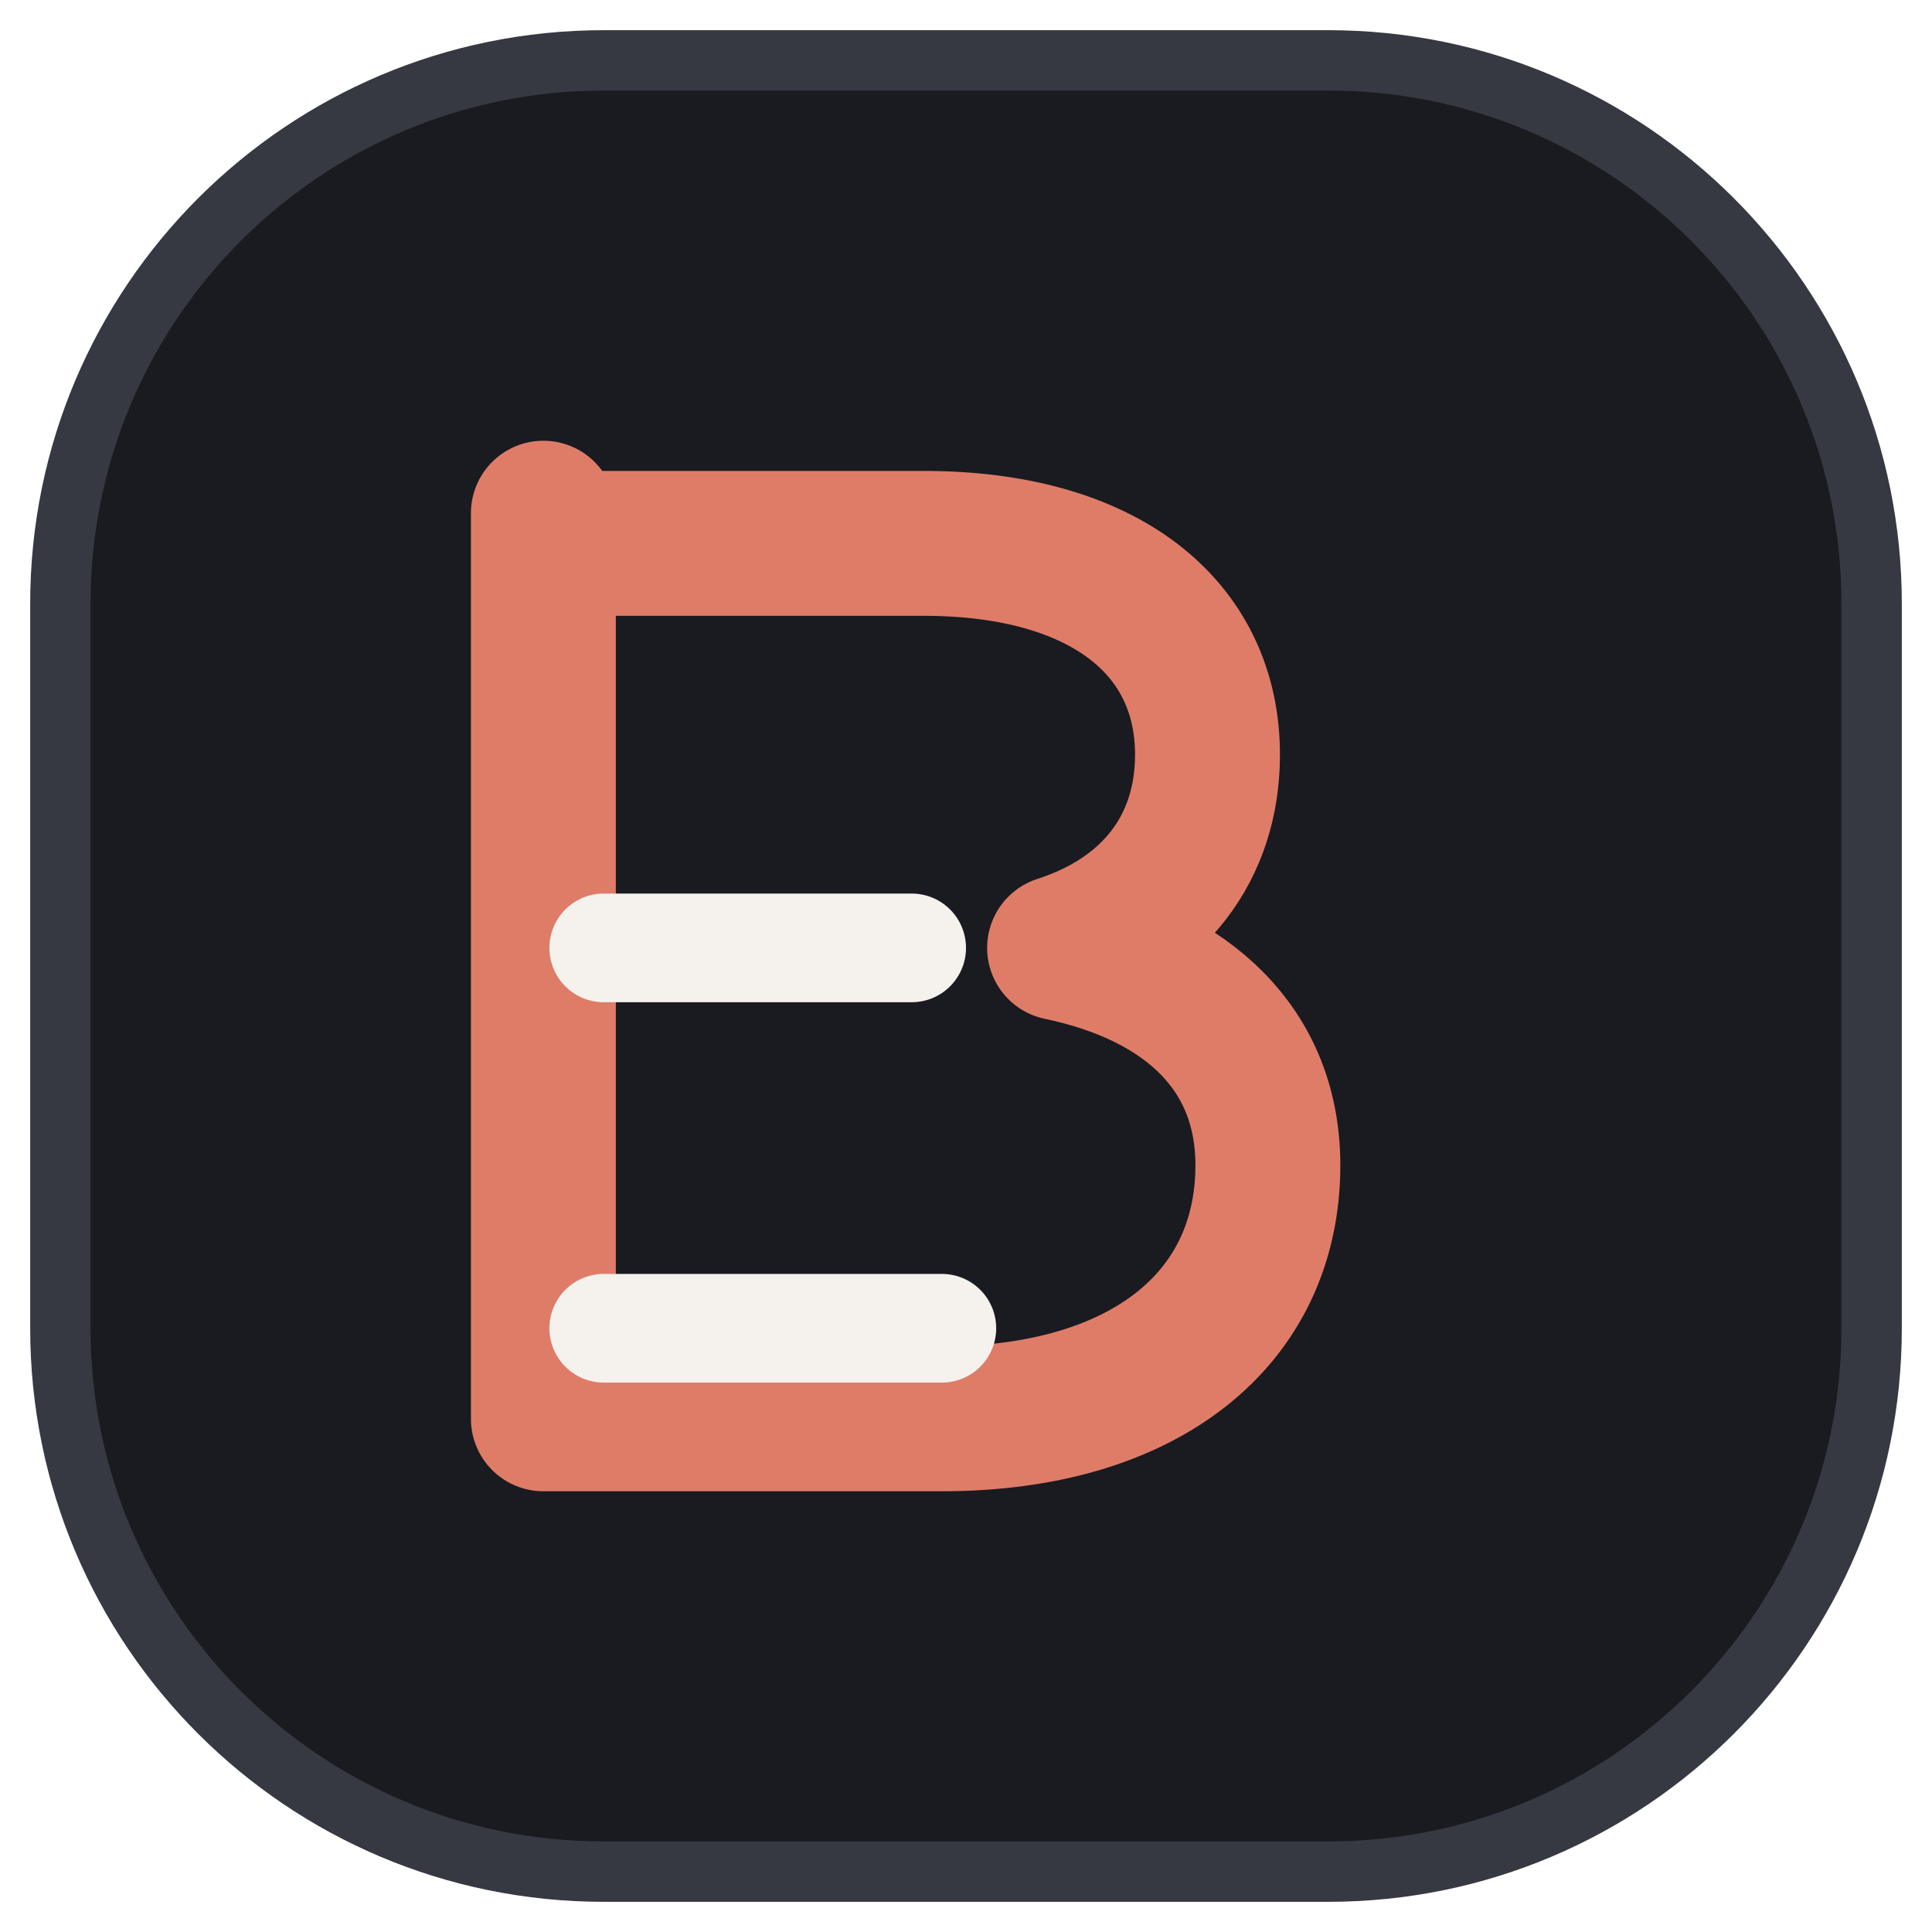
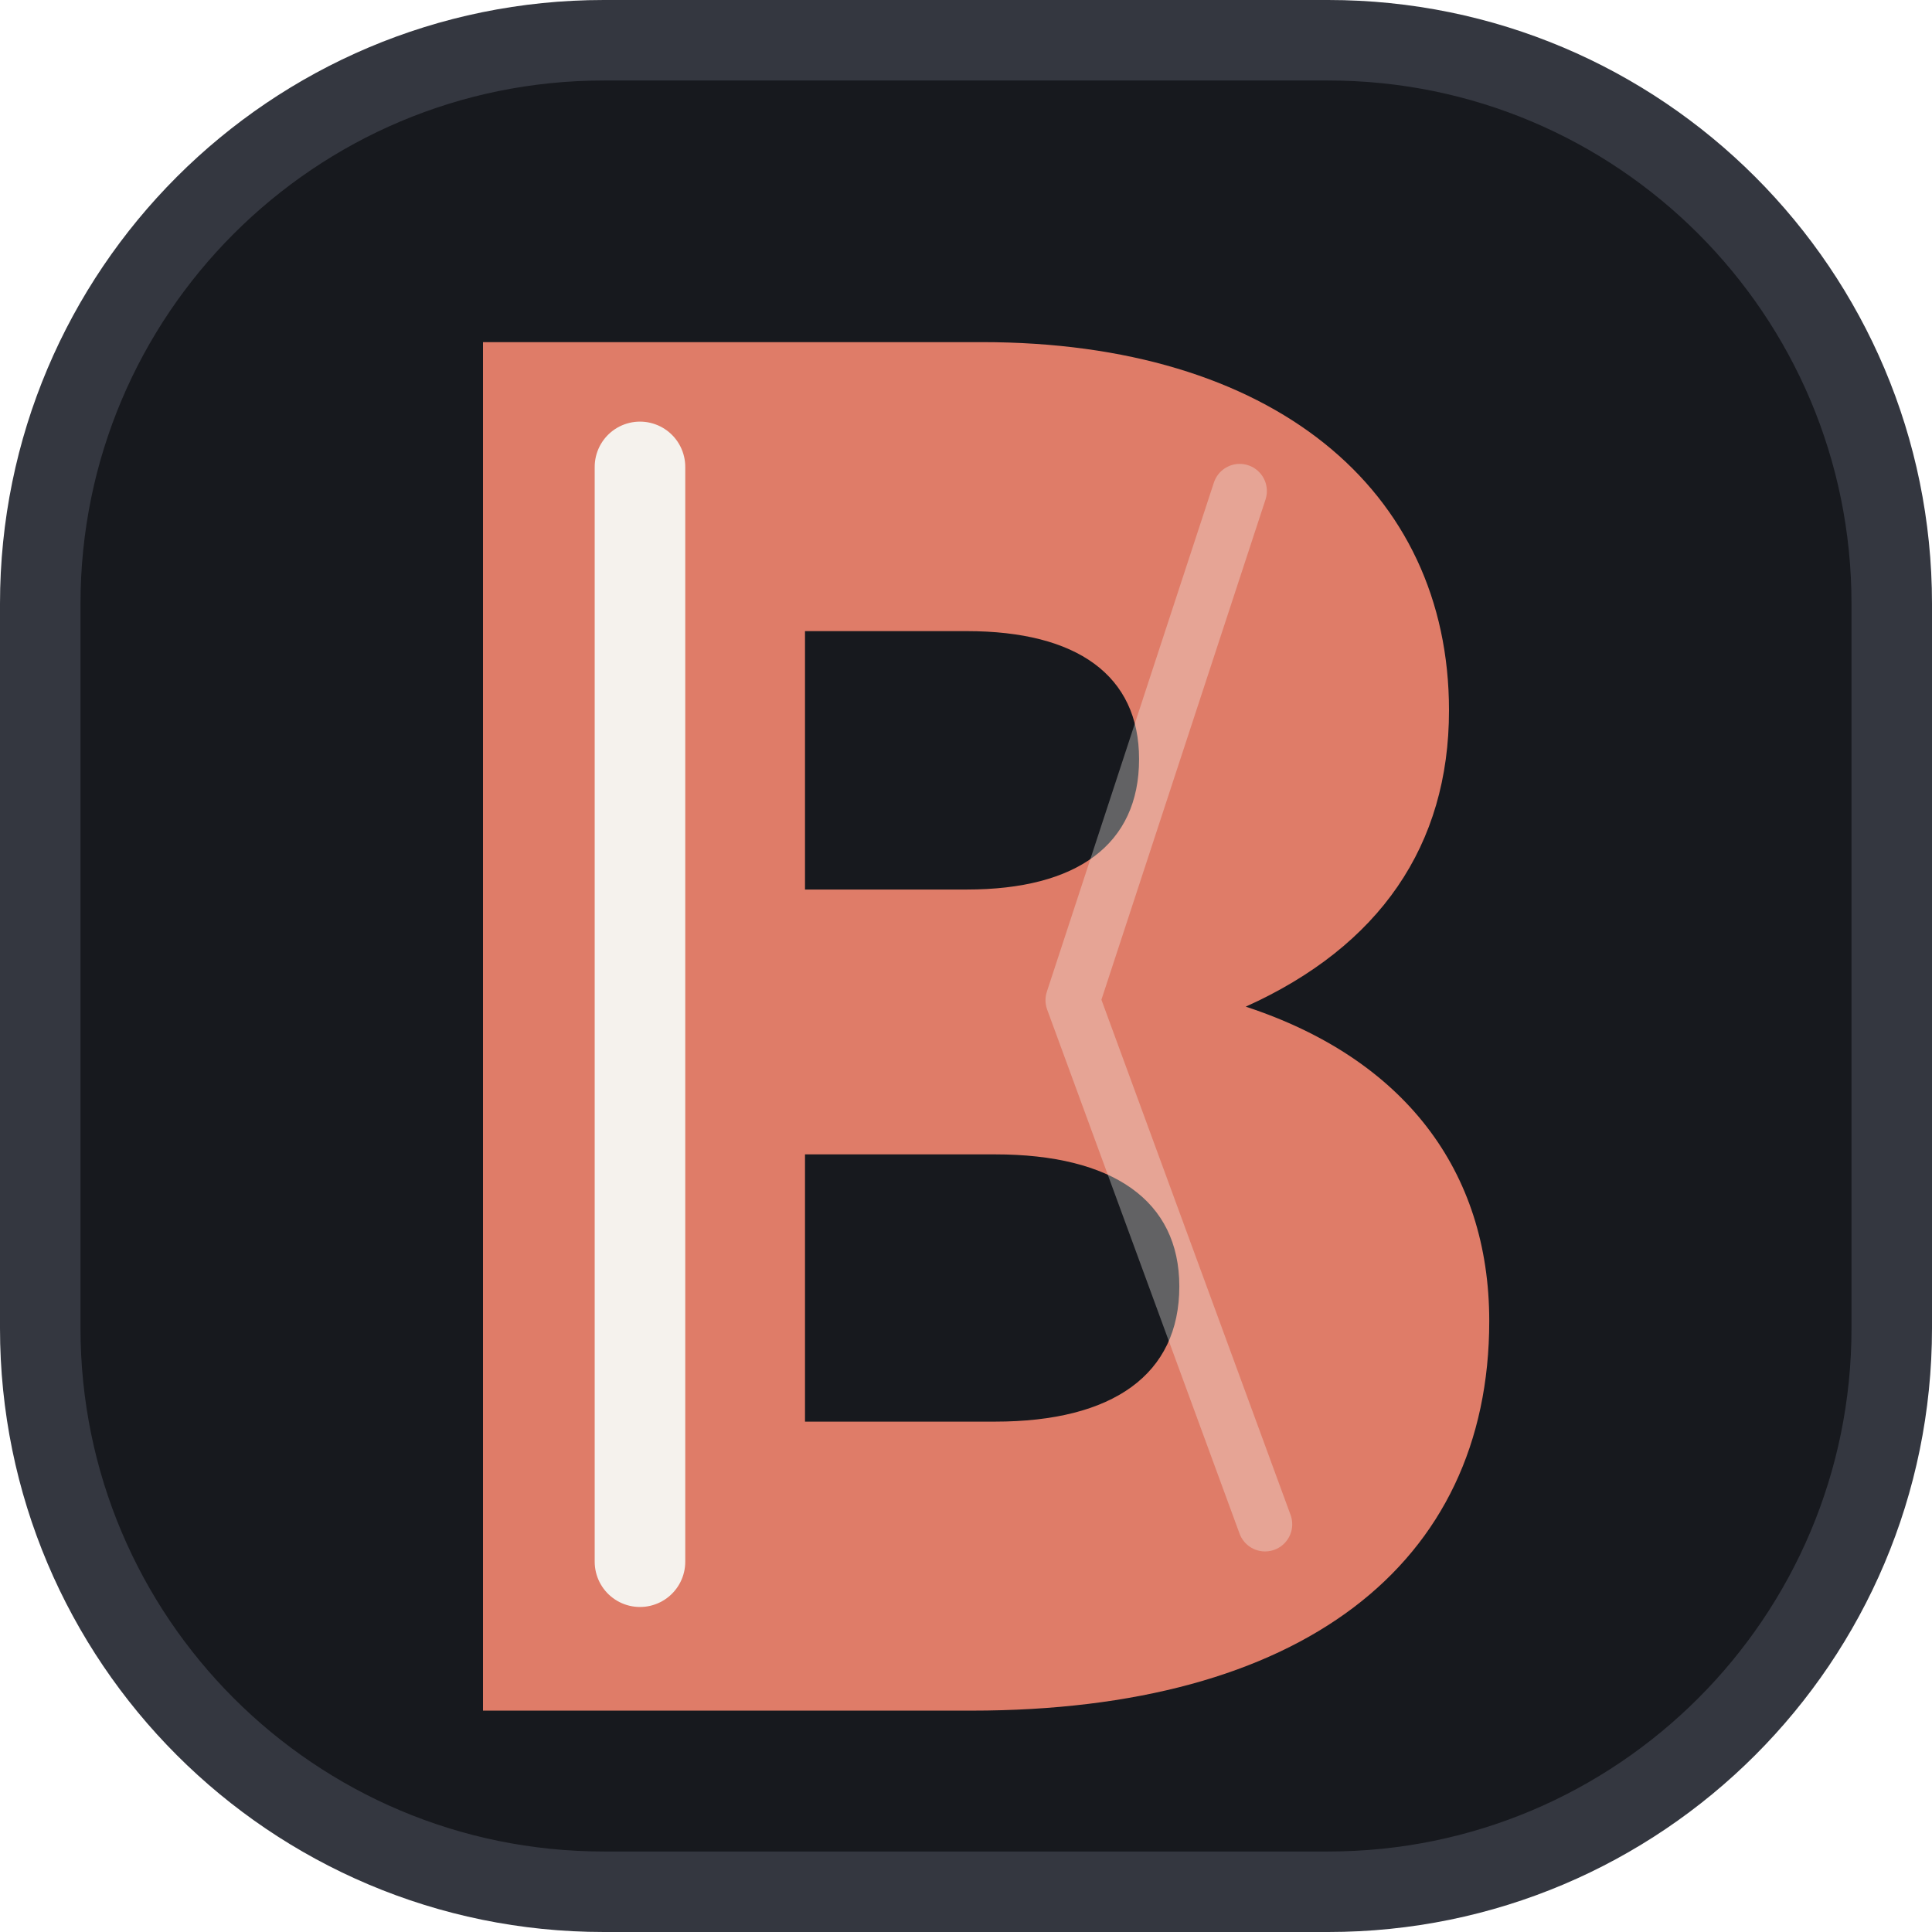
- <svg xmlns="http://www.w3.org/2000/svg" width="32" height="32" viewBox="0 0 32 32" fill="none">
-   <rect x="1" y="1" width="30" height="30" rx="9" fill="#191B20" stroke="#363941" />
-   <path d="M9 8.5v15M9 9h6.3c3 0 4.7 1.4 4.7 3.5 0 1.55-.9 2.7-2.45 3.2 2.15.45 3.45 1.7 3.45 3.6 0 2.55-2.05 4.2-5.4 4.2H9" stroke="#DF7C68" stroke-width="2.4" stroke-linecap="round" stroke-linejoin="round" />
-   <path d="M10 15.7h5.1M10 22h5.6" stroke="#F5F2ED" stroke-width="1.8" stroke-linecap="round" />
+ <svg xmlns="http://www.w3.org/2000/svg" width="48" height="48" viewBox="0 0 48 48" fill="none">
+   <rect x="1" y="1" width="46" height="46" rx="14" fill="#17191E" stroke="#343740" stroke-width="2" />
+   <path fill-rule="evenodd" clip-rule="evenodd" d="M12 8.5h12.4c7.2 0 11.6 3.65 11.6 9.15 0 3.35-1.72 5.86-5.05 7.36C34.88 26.3 37 29.08 37 32.82c0 6.07-4.7 9.68-12.86 9.68H12v-34Zm8 7.18v6.42h4.02c2.74 0 4.28-1.12 4.28-3.24 0-2.08-1.54-3.18-4.28-3.18H20Zm0 13v6.64h4.72c2.93 0 4.58-1.17 4.58-3.36 0-2.13-1.65-3.28-4.58-3.28H20Z" fill="#DF7C68" />
+   <path d="M15.9 11.6v27.2" stroke="#F5F2ED" stroke-width="2.25" stroke-linecap="round" />
+   <path d="m30.8 12.2-4.15 12.65 4.78 13.02" stroke="#F5F2ED" stroke-opacity=".34" stroke-width="1.35" stroke-linecap="round" stroke-linejoin="round" />
</svg>
